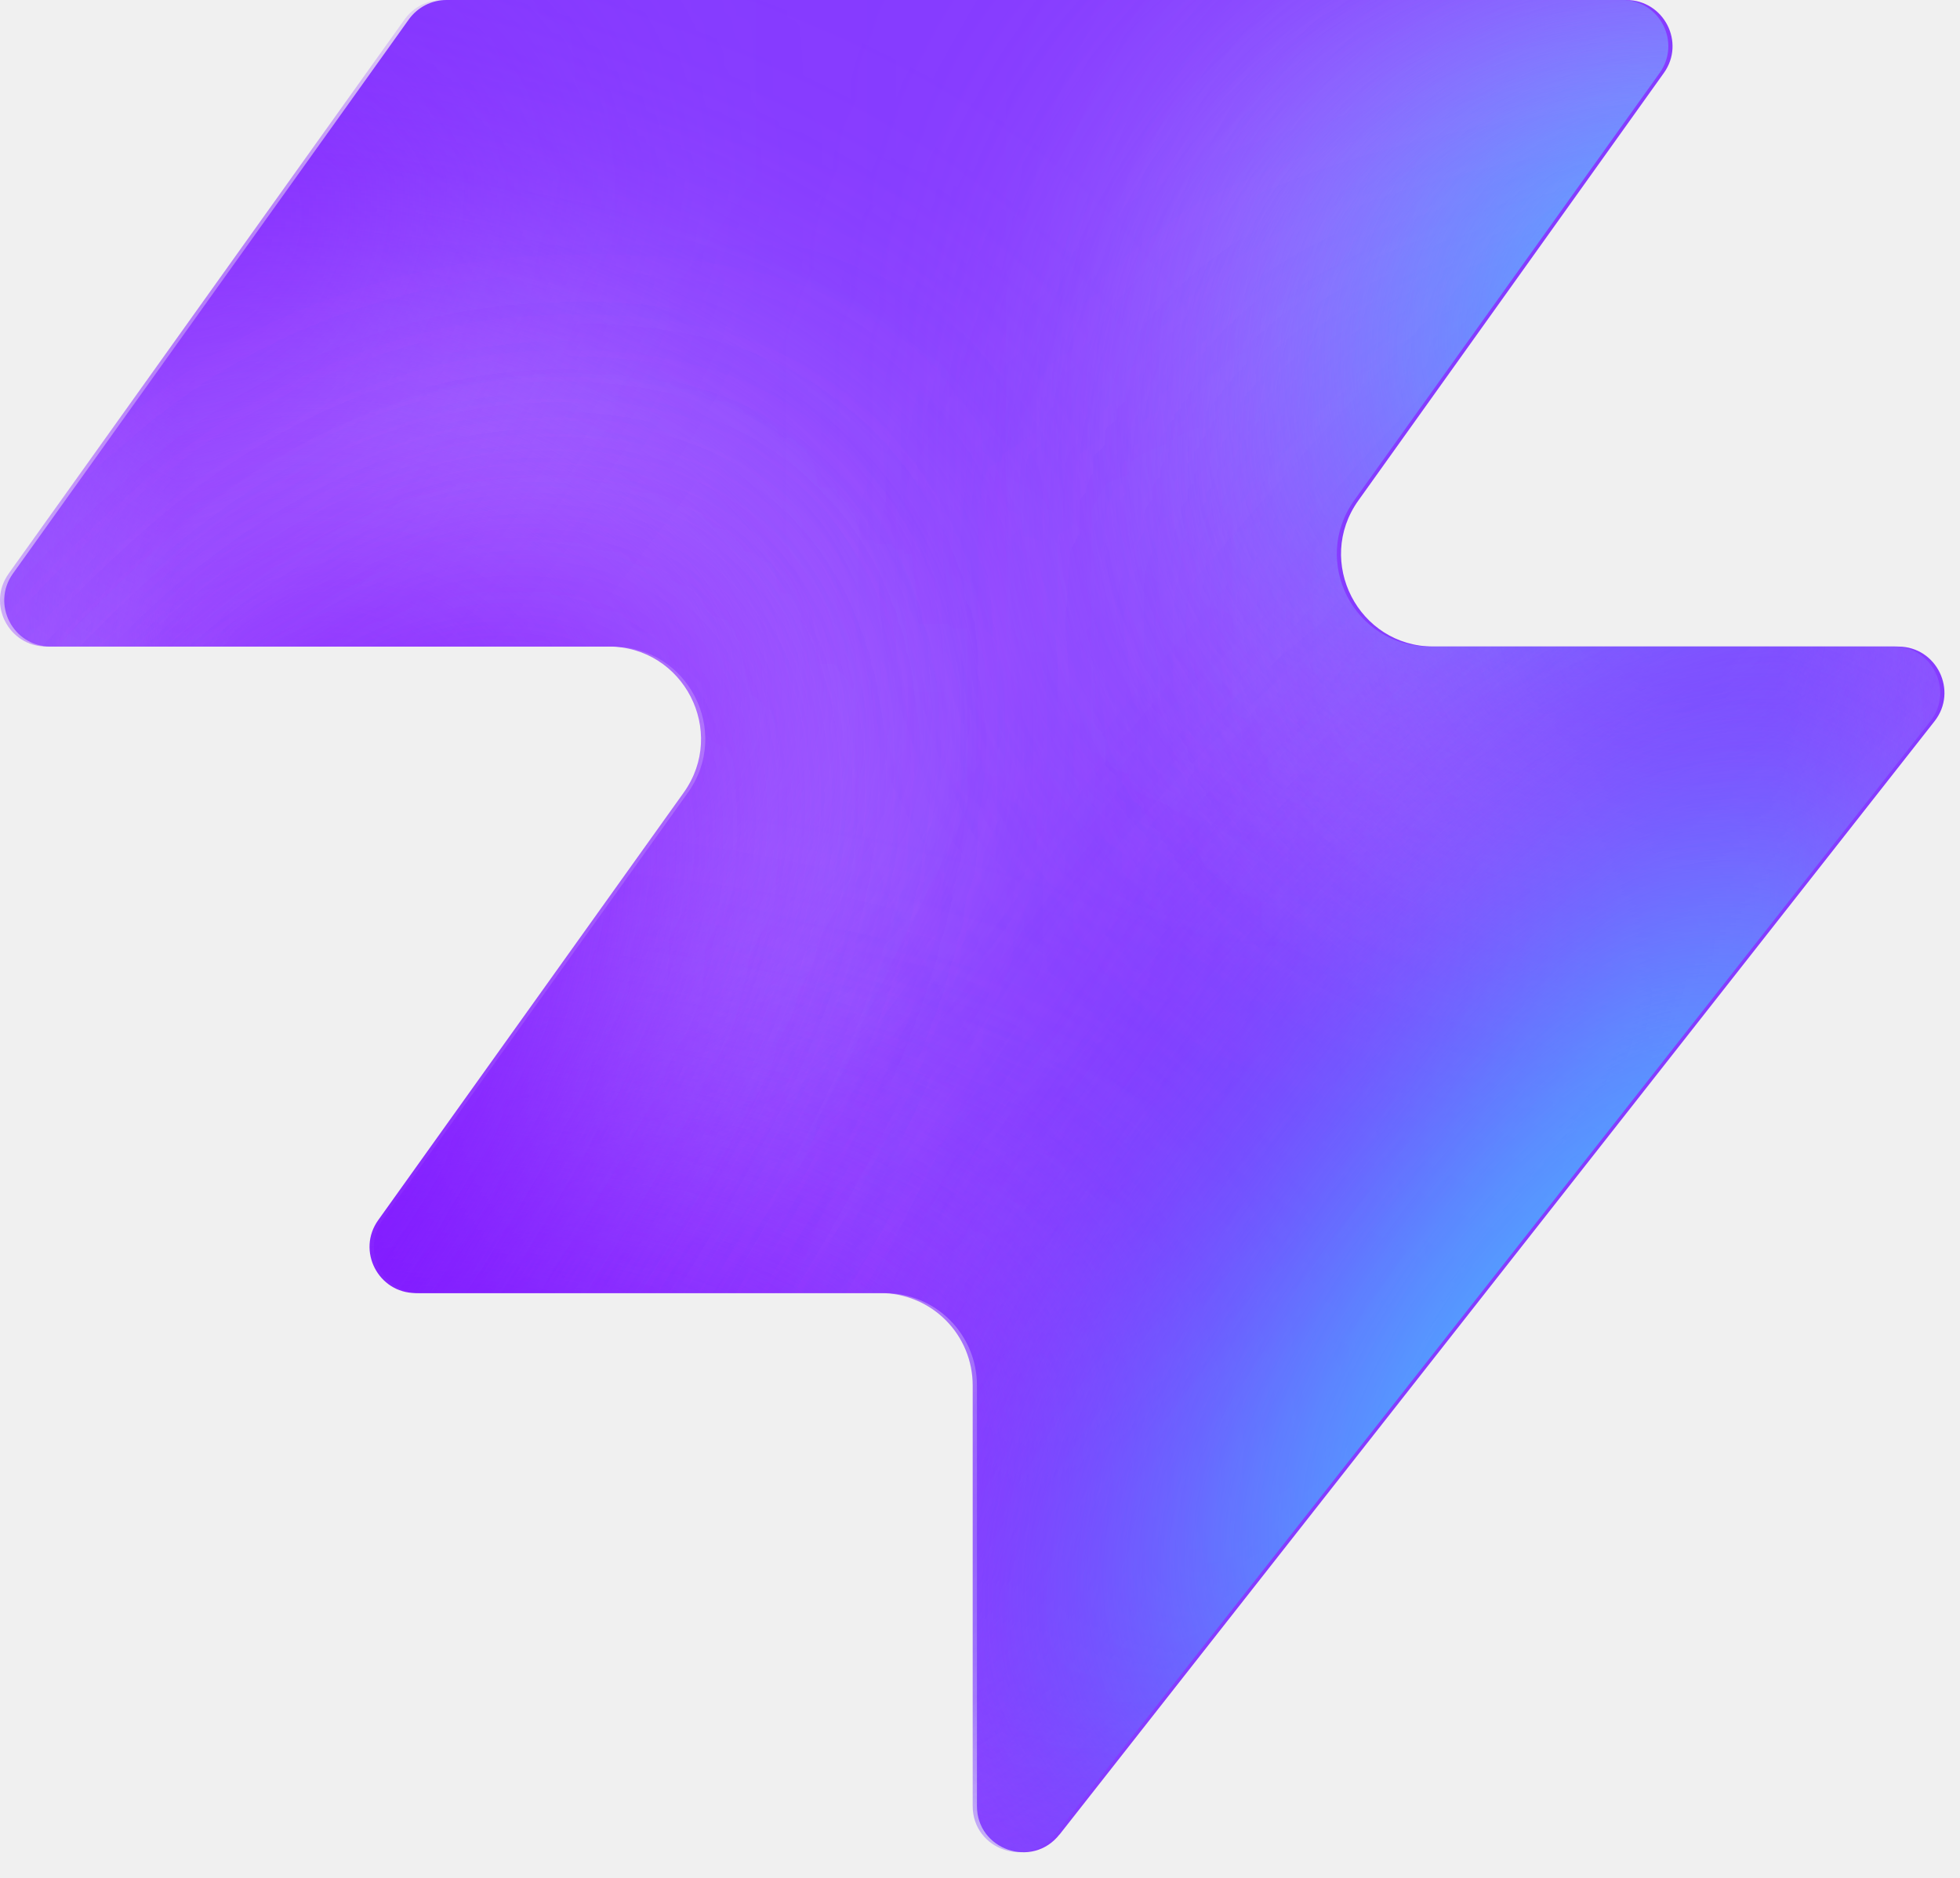
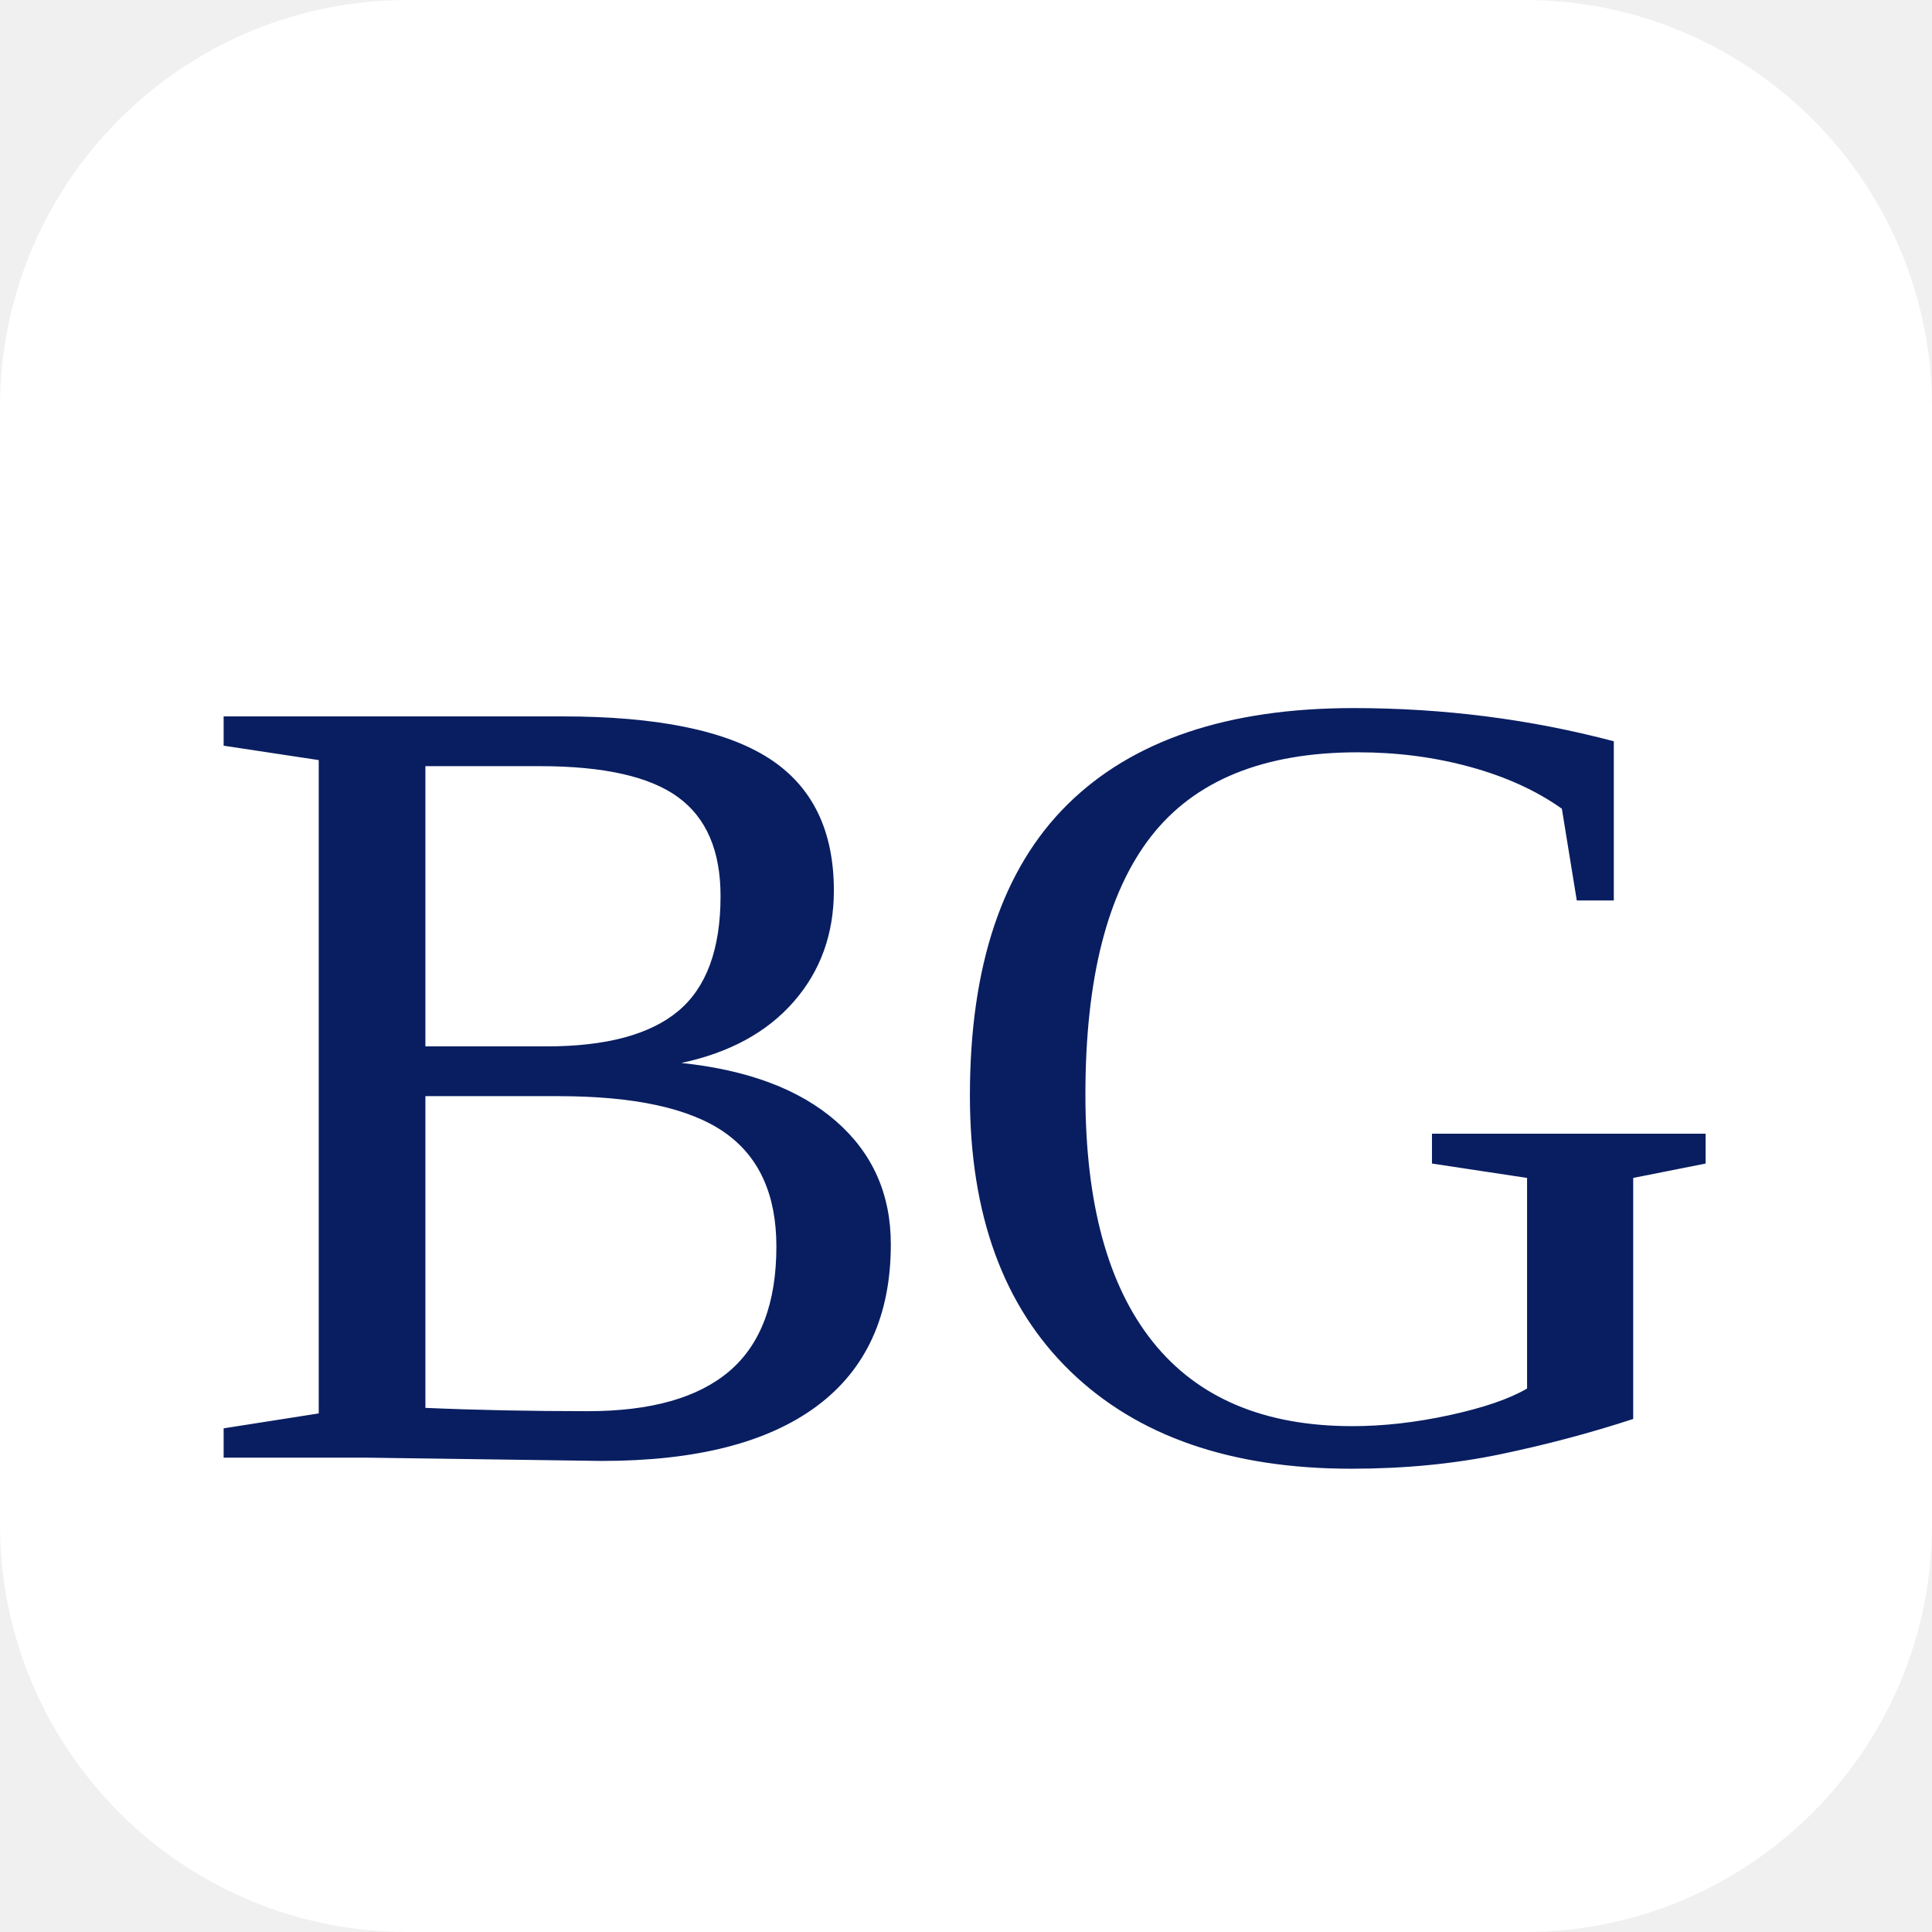
- <svg xmlns="http://www.w3.org/2000/svg" width="48" height="46" fill="none" viewBox="0 0 48 46">
-   <path fill="#863bff" d="M25.946 44.938c-.664.845-2.021.375-2.021-.698V33.937a2.26 2.26 0 0 0-2.262-2.262H10.287c-.92 0-1.456-1.04-.92-1.788l7.48-10.471c1.07-1.497 0-3.578-1.842-3.578H1.237c-.92 0-1.456-1.04-.92-1.788L10.013.474c.214-.297.556-.474.92-.474h28.894c.92 0 1.456 1.04.92 1.788l-7.48 10.471c-1.07 1.498 0 3.579 1.842 3.579h11.377c.943 0 1.473 1.088.89 1.83L25.947 44.94z" style="fill:#863bff;fill:color(display-p3 .525 .23 1);fill-opacity:1" />
-   <mask id="a" width="48" height="46" x="0" y="0" maskUnits="userSpaceOnUse" style="mask-type:alpha">
-     <path fill="#000" d="M25.842 44.938c-.664.844-2.021.375-2.021-.698V33.937a2.26 2.26 0 0 0-2.262-2.262H10.183c-.92 0-1.456-1.04-.92-1.788l7.48-10.471c1.07-1.498 0-3.579-1.842-3.579H1.133c-.92 0-1.456-1.04-.92-1.787L9.91.473c.214-.297.556-.474.92-.474h28.894c.92 0 1.456 1.04.92 1.788l-7.48 10.471c-1.07 1.498 0 3.578 1.842 3.578h11.377c.943 0 1.473 1.088.89 1.832L25.843 44.94z" style="fill:#000;fill-opacity:1" />
-   </mask>
-   <g mask="url(#a)">
-     <g filter="url(#b)">
-       <ellipse cx="5.508" cy="14.704" fill="#ede6ff" rx="5.508" ry="14.704" style="fill:#ede6ff;fill:color(display-p3 .927 .903 1);fill-opacity:1" transform="matrix(.00324 1 1 -.00324 -4.47 31.516)" />
-     </g>
-     <g filter="url(#c)">
-       <ellipse cx="10.399" cy="29.851" fill="#ede6ff" rx="10.399" ry="29.851" style="fill:#ede6ff;fill:color(display-p3 .927 .903 1);fill-opacity:1" transform="matrix(.00324 1 1 -.00324 -39.328 7.883)" />
-     </g>
-     <g filter="url(#d)">
-       <ellipse cx="5.508" cy="30.487" fill="#7e14ff" rx="5.508" ry="30.487" style="fill:#7e14ff;fill:color(display-p3 .492 .077 1);fill-opacity:1" transform="rotate(89.814 -25.913 -14.639)scale(1 -1)" />
-     </g>
-     <g filter="url(#e)">
-       <ellipse cx="5.508" cy="30.599" fill="#7e14ff" rx="5.508" ry="30.599" style="fill:#7e14ff;fill:color(display-p3 .492 .077 1);fill-opacity:1" transform="rotate(89.814 -32.644 -3.334)scale(1 -1)" />
-     </g>
-     <g filter="url(#f)">
-       <ellipse cx="5.508" cy="30.599" fill="#7e14ff" rx="5.508" ry="30.599" style="fill:#7e14ff;fill:color(display-p3 .492 .077 1);fill-opacity:1" transform="matrix(.00324 1 1 -.00324 -34.34 30.47)" />
-     </g>
-     <g filter="url(#g)">
-       <ellipse cx="14.072" cy="22.078" fill="#ede6ff" rx="14.072" ry="22.078" style="fill:#ede6ff;fill:color(display-p3 .927 .903 1);fill-opacity:1" transform="rotate(93.35 24.506 48.493)scale(-1 1)" />
-     </g>
-     <g filter="url(#h)">
-       <ellipse cx="3.47" cy="21.501" fill="#7e14ff" rx="3.47" ry="21.501" style="fill:#7e14ff;fill:color(display-p3 .492 .077 1);fill-opacity:1" transform="rotate(89.009 28.708 47.59)scale(-1 1)" />
-     </g>
-     <g filter="url(#i)">
-       <ellipse cx="3.47" cy="21.501" fill="#7e14ff" rx="3.47" ry="21.501" style="fill:#7e14ff;fill:color(display-p3 .492 .077 1);fill-opacity:1" transform="rotate(89.009 28.708 47.59)scale(-1 1)" />
-     </g>
-     <g filter="url(#j)">
-       <ellipse cx=".387" cy="8.972" fill="#7e14ff" rx="4.407" ry="29.108" style="fill:#7e14ff;fill:color(display-p3 .492 .077 1);fill-opacity:1" transform="rotate(39.51 .387 8.972)" />
-     </g>
-     <g filter="url(#k)">
-       <ellipse cx="47.523" cy="-6.092" fill="#7e14ff" rx="4.407" ry="29.108" style="fill:#7e14ff;fill:color(display-p3 .492 .077 1);fill-opacity:1" transform="rotate(37.892 47.523 -6.092)" />
-     </g>
-     <g filter="url(#l)">
-       <ellipse cx="41.412" cy="6.333" fill="#47bfff" rx="5.971" ry="9.665" style="fill:#47bfff;fill:color(display-p3 .28 .748 1);fill-opacity:1" transform="rotate(37.892 41.412 6.333)" />
-     </g>
-     <g filter="url(#m)">
-       <ellipse cx="-1.879" cy="38.332" fill="#7e14ff" rx="4.407" ry="29.108" style="fill:#7e14ff;fill:color(display-p3 .492 .077 1);fill-opacity:1" transform="rotate(37.892 -1.88 38.332)" />
-     </g>
-     <g filter="url(#n)">
-       <ellipse cx="-1.879" cy="38.332" fill="#7e14ff" rx="4.407" ry="29.108" style="fill:#7e14ff;fill:color(display-p3 .492 .077 1);fill-opacity:1" transform="rotate(37.892 -1.88 38.332)" />
-     </g>
-     <g filter="url(#o)">
-       <ellipse cx="35.651" cy="29.907" fill="#7e14ff" rx="4.407" ry="29.108" style="fill:#7e14ff;fill:color(display-p3 .492 .077 1);fill-opacity:1" transform="rotate(37.892 35.651 29.907)" />
-     </g>
-     <g filter="url(#p)">
-       <ellipse cx="38.418" cy="32.4" fill="#47bfff" rx="5.971" ry="15.297" style="fill:#47bfff;fill:color(display-p3 .28 .748 1);fill-opacity:1" transform="rotate(37.892 38.418 32.4)" />
-     </g>
-   </g>
+ <svg xmlns="http://www.w3.org/2000/svg" viewBox="0 0 512 512" width="512" height="512">
  <defs>
-     <filter id="b" width="60.045" height="41.654" x="-19.77" y="16.149" color-interpolation-filters="sRGB" filterUnits="userSpaceOnUse">
-       <feFlood flood-opacity="0" result="BackgroundImageFix" />
-       <feBlend in="SourceGraphic" in2="BackgroundImageFix" result="shape" />
-       <feGaussianBlur result="effect1_foregroundBlur_2002_17158" stdDeviation="7.659" />
-     </filter>
-     <filter id="c" width="90.34" height="51.437" x="-54.613" y="-7.533" color-interpolation-filters="sRGB" filterUnits="userSpaceOnUse">
-       <feFlood flood-opacity="0" result="BackgroundImageFix" />
-       <feBlend in="SourceGraphic" in2="BackgroundImageFix" result="shape" />
-       <feGaussianBlur result="effect1_foregroundBlur_2002_17158" stdDeviation="7.659" />
-     </filter>
-     <filter id="d" width="79.355" height="29.4" x="-49.64" y="2.03" color-interpolation-filters="sRGB" filterUnits="userSpaceOnUse">
-       <feFlood flood-opacity="0" result="BackgroundImageFix" />
-       <feBlend in="SourceGraphic" in2="BackgroundImageFix" result="shape" />
-       <feGaussianBlur result="effect1_foregroundBlur_2002_17158" stdDeviation="4.596" />
-     </filter>
-     <filter id="e" width="79.579" height="29.4" x="-45.045" y="20.029" color-interpolation-filters="sRGB" filterUnits="userSpaceOnUse">
-       <feFlood flood-opacity="0" result="BackgroundImageFix" />
-       <feBlend in="SourceGraphic" in2="BackgroundImageFix" result="shape" />
-       <feGaussianBlur result="effect1_foregroundBlur_2002_17158" stdDeviation="4.596" />
-     </filter>
-     <filter id="f" width="79.579" height="29.4" x="-43.513" y="21.178" color-interpolation-filters="sRGB" filterUnits="userSpaceOnUse">
-       <feFlood flood-opacity="0" result="BackgroundImageFix" />
-       <feBlend in="SourceGraphic" in2="BackgroundImageFix" result="shape" />
-       <feGaussianBlur result="effect1_foregroundBlur_2002_17158" stdDeviation="4.596" />
-     </filter>
-     <filter id="g" width="74.749" height="58.852" x="15.756" y="-17.901" color-interpolation-filters="sRGB" filterUnits="userSpaceOnUse">
-       <feFlood flood-opacity="0" result="BackgroundImageFix" />
-       <feBlend in="SourceGraphic" in2="BackgroundImageFix" result="shape" />
-       <feGaussianBlur result="effect1_foregroundBlur_2002_17158" stdDeviation="7.659" />
-     </filter>
-     <filter id="h" width="61.377" height="25.362" x="23.548" y="2.284" color-interpolation-filters="sRGB" filterUnits="userSpaceOnUse">
-       <feFlood flood-opacity="0" result="BackgroundImageFix" />
-       <feBlend in="SourceGraphic" in2="BackgroundImageFix" result="shape" />
-       <feGaussianBlur result="effect1_foregroundBlur_2002_17158" stdDeviation="4.596" />
-     </filter>
-     <filter id="i" width="61.377" height="25.362" x="23.548" y="2.284" color-interpolation-filters="sRGB" filterUnits="userSpaceOnUse">
-       <feFlood flood-opacity="0" result="BackgroundImageFix" />
-       <feBlend in="SourceGraphic" in2="BackgroundImageFix" result="shape" />
-       <feGaussianBlur result="effect1_foregroundBlur_2002_17158" stdDeviation="4.596" />
-     </filter>
-     <filter id="j" width="56.045" height="63.649" x="-27.636" y="-22.853" color-interpolation-filters="sRGB" filterUnits="userSpaceOnUse">
-       <feFlood flood-opacity="0" result="BackgroundImageFix" />
-       <feBlend in="SourceGraphic" in2="BackgroundImageFix" result="shape" />
-       <feGaussianBlur result="effect1_foregroundBlur_2002_17158" stdDeviation="4.596" />
-     </filter>
-     <filter id="k" width="54.814" height="64.646" x="20.116" y="-38.415" color-interpolation-filters="sRGB" filterUnits="userSpaceOnUse">
-       <feFlood flood-opacity="0" result="BackgroundImageFix" />
-       <feBlend in="SourceGraphic" in2="BackgroundImageFix" result="shape" />
-       <feGaussianBlur result="effect1_foregroundBlur_2002_17158" stdDeviation="4.596" />
-     </filter>
-     <filter id="l" width="33.541" height="35.313" x="24.641" y="-11.323" color-interpolation-filters="sRGB" filterUnits="userSpaceOnUse">
-       <feFlood flood-opacity="0" result="BackgroundImageFix" />
-       <feBlend in="SourceGraphic" in2="BackgroundImageFix" result="shape" />
-       <feGaussianBlur result="effect1_foregroundBlur_2002_17158" stdDeviation="4.596" />
-     </filter>
-     <filter id="m" width="54.814" height="64.646" x="-29.286" y="6.009" color-interpolation-filters="sRGB" filterUnits="userSpaceOnUse">
-       <feFlood flood-opacity="0" result="BackgroundImageFix" />
-       <feBlend in="SourceGraphic" in2="BackgroundImageFix" result="shape" />
-       <feGaussianBlur result="effect1_foregroundBlur_2002_17158" stdDeviation="4.596" />
-     </filter>
-     <filter id="n" width="54.814" height="64.646" x="-29.286" y="6.009" color-interpolation-filters="sRGB" filterUnits="userSpaceOnUse">
-       <feFlood flood-opacity="0" result="BackgroundImageFix" />
-       <feBlend in="SourceGraphic" in2="BackgroundImageFix" result="shape" />
-       <feGaussianBlur result="effect1_foregroundBlur_2002_17158" stdDeviation="4.596" />
-     </filter>
-     <filter id="o" width="54.814" height="64.646" x="8.244" y="-2.416" color-interpolation-filters="sRGB" filterUnits="userSpaceOnUse">
-       <feFlood flood-opacity="0" result="BackgroundImageFix" />
-       <feBlend in="SourceGraphic" in2="BackgroundImageFix" result="shape" />
-       <feGaussianBlur result="effect1_foregroundBlur_2002_17158" stdDeviation="4.596" />
-     </filter>
-     <filter id="p" width="39.409" height="43.623" x="18.713" y="10.588" color-interpolation-filters="sRGB" filterUnits="userSpaceOnUse">
-       <feFlood flood-opacity="0" result="BackgroundImageFix" />
-       <feBlend in="SourceGraphic" in2="BackgroundImageFix" result="shape" />
-       <feGaussianBlur result="effect1_foregroundBlur_2002_17158" stdDeviation="4.596" />
-     </filter>
+     <style>
+       .monogram {
+         font-family: 'Times New Roman', 'Liberation Serif', Georgia, serif;
+         font-weight: 500;
+         font-size: 300px;
+         fill: #091E61;
+         letter-spacing: -6px;
+       }
+     </style>
  </defs>
+   <rect width="512" height="512" rx="108" fill="#FFFFFF" />
+   <text x="50%" y="62%" dominant-baseline="middle" text-anchor="middle" class="monogram">BG</text>
</svg>
